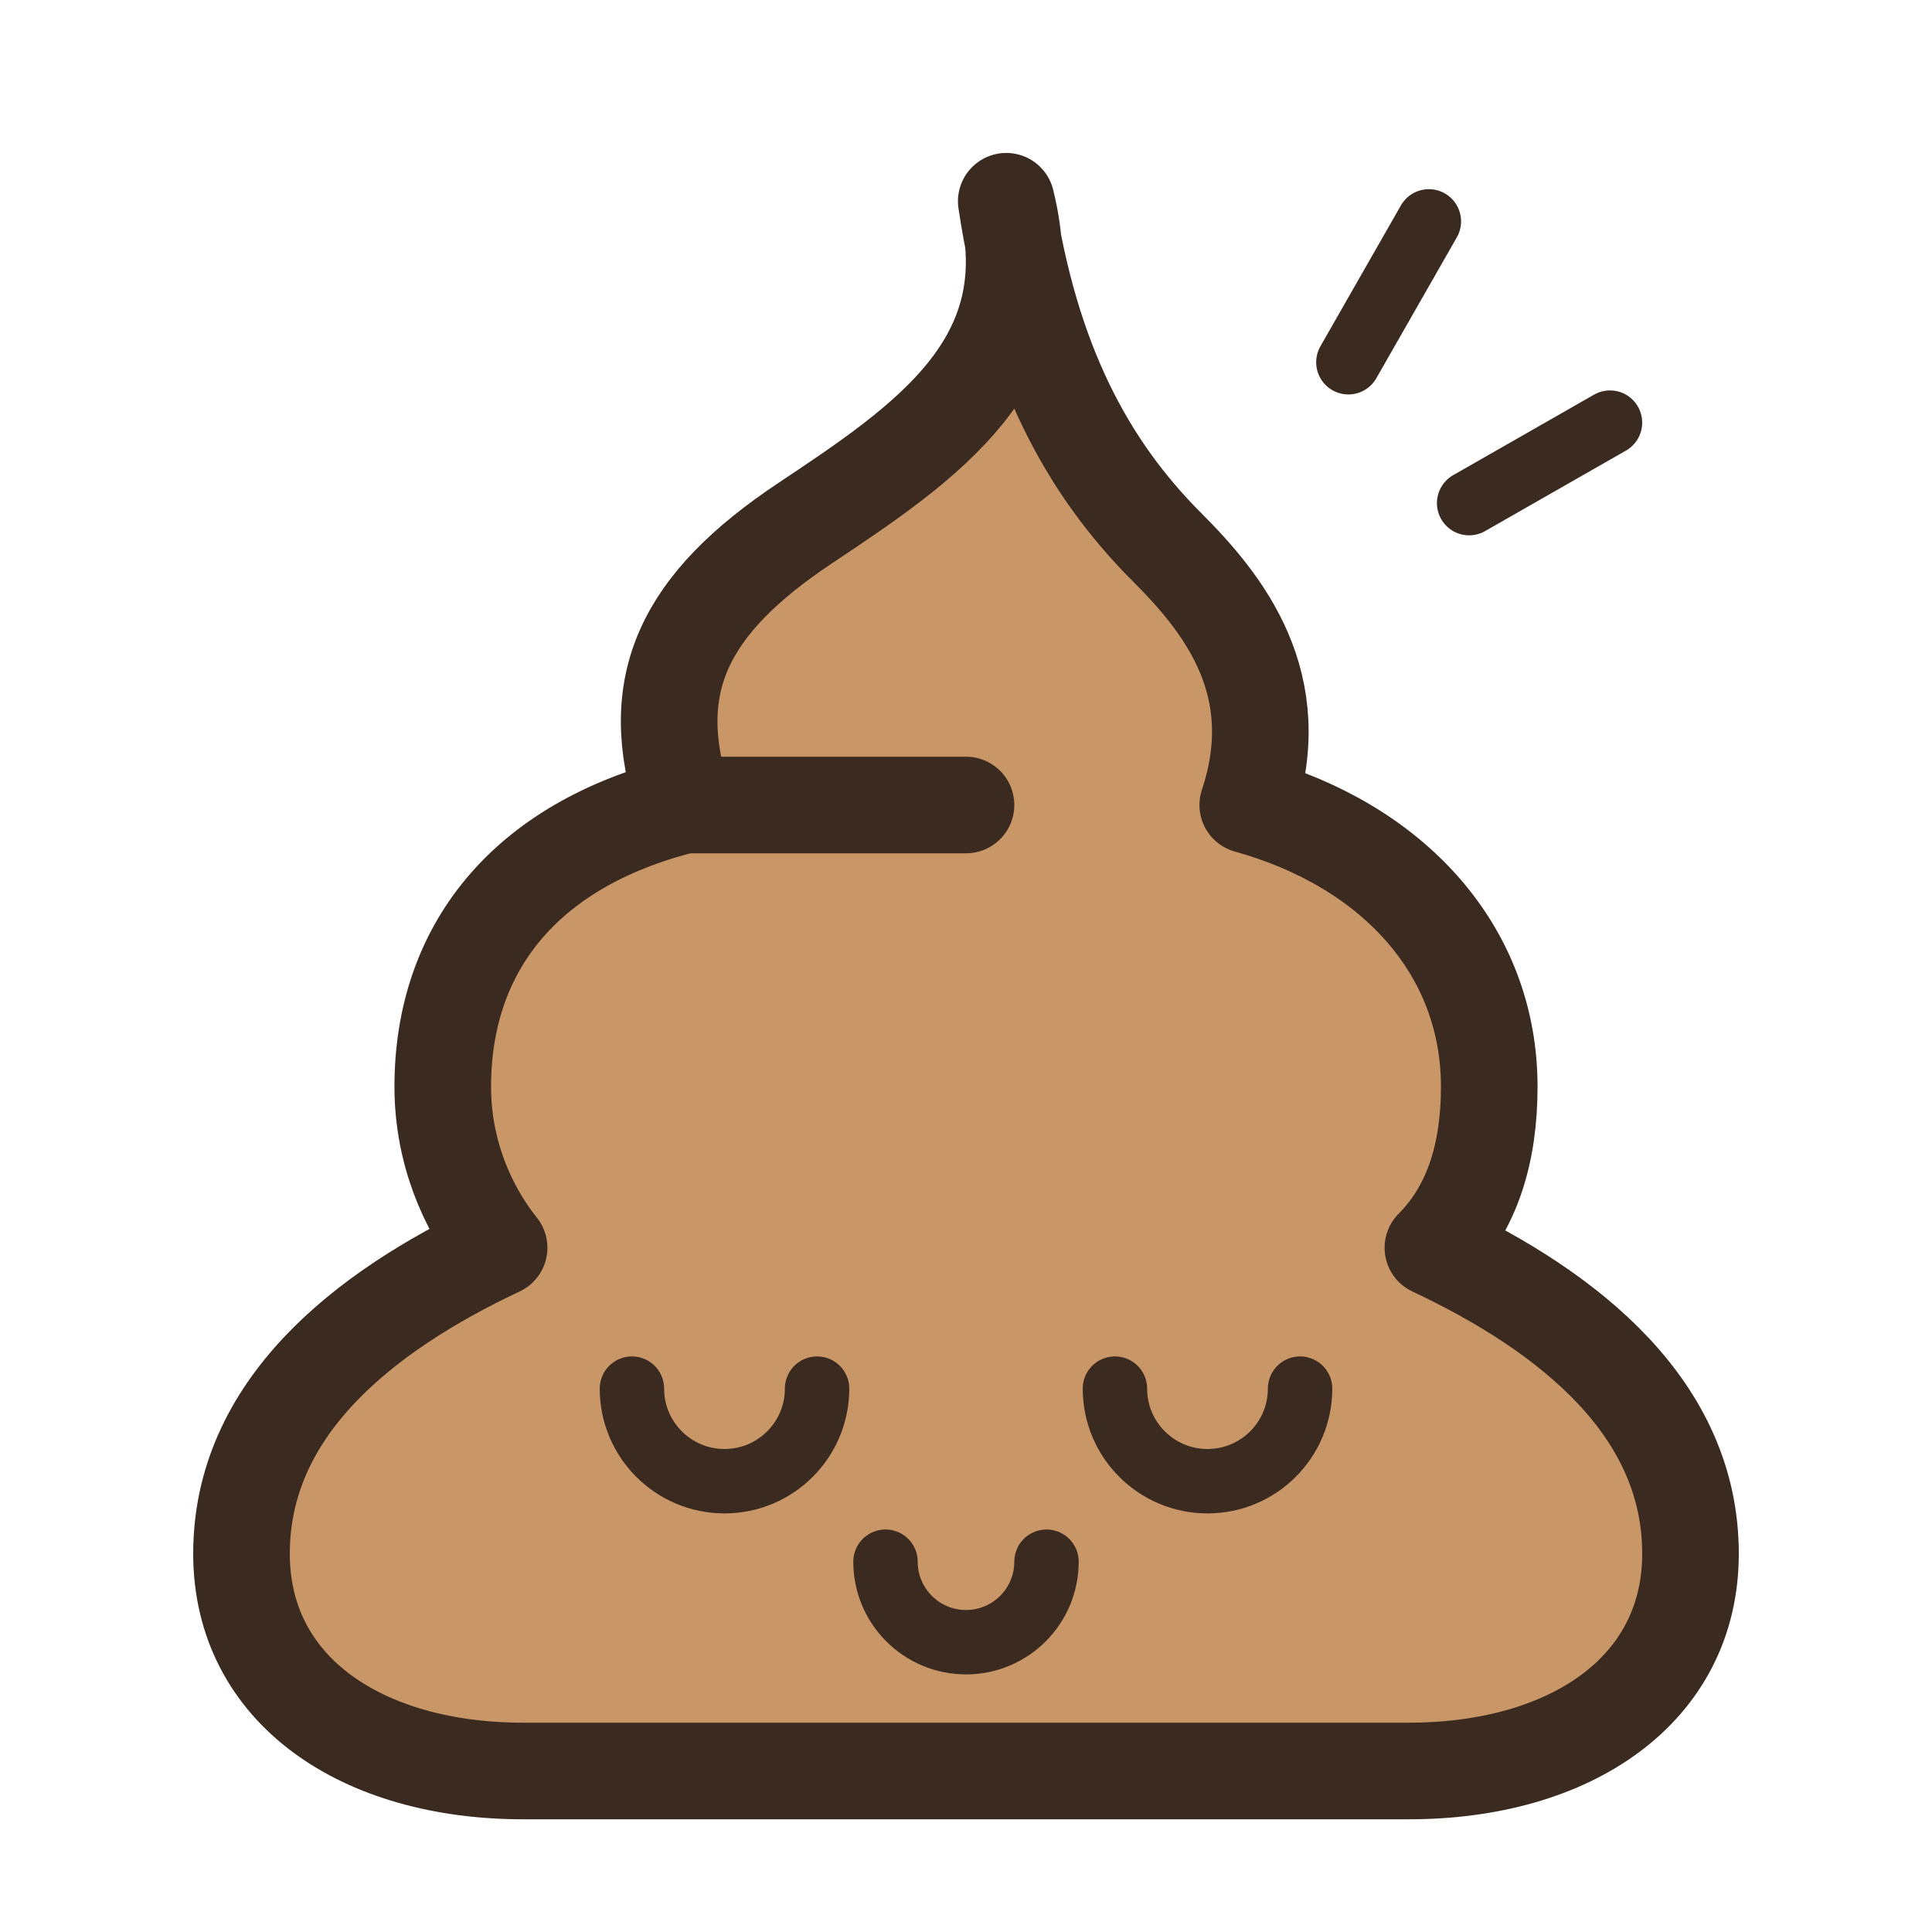
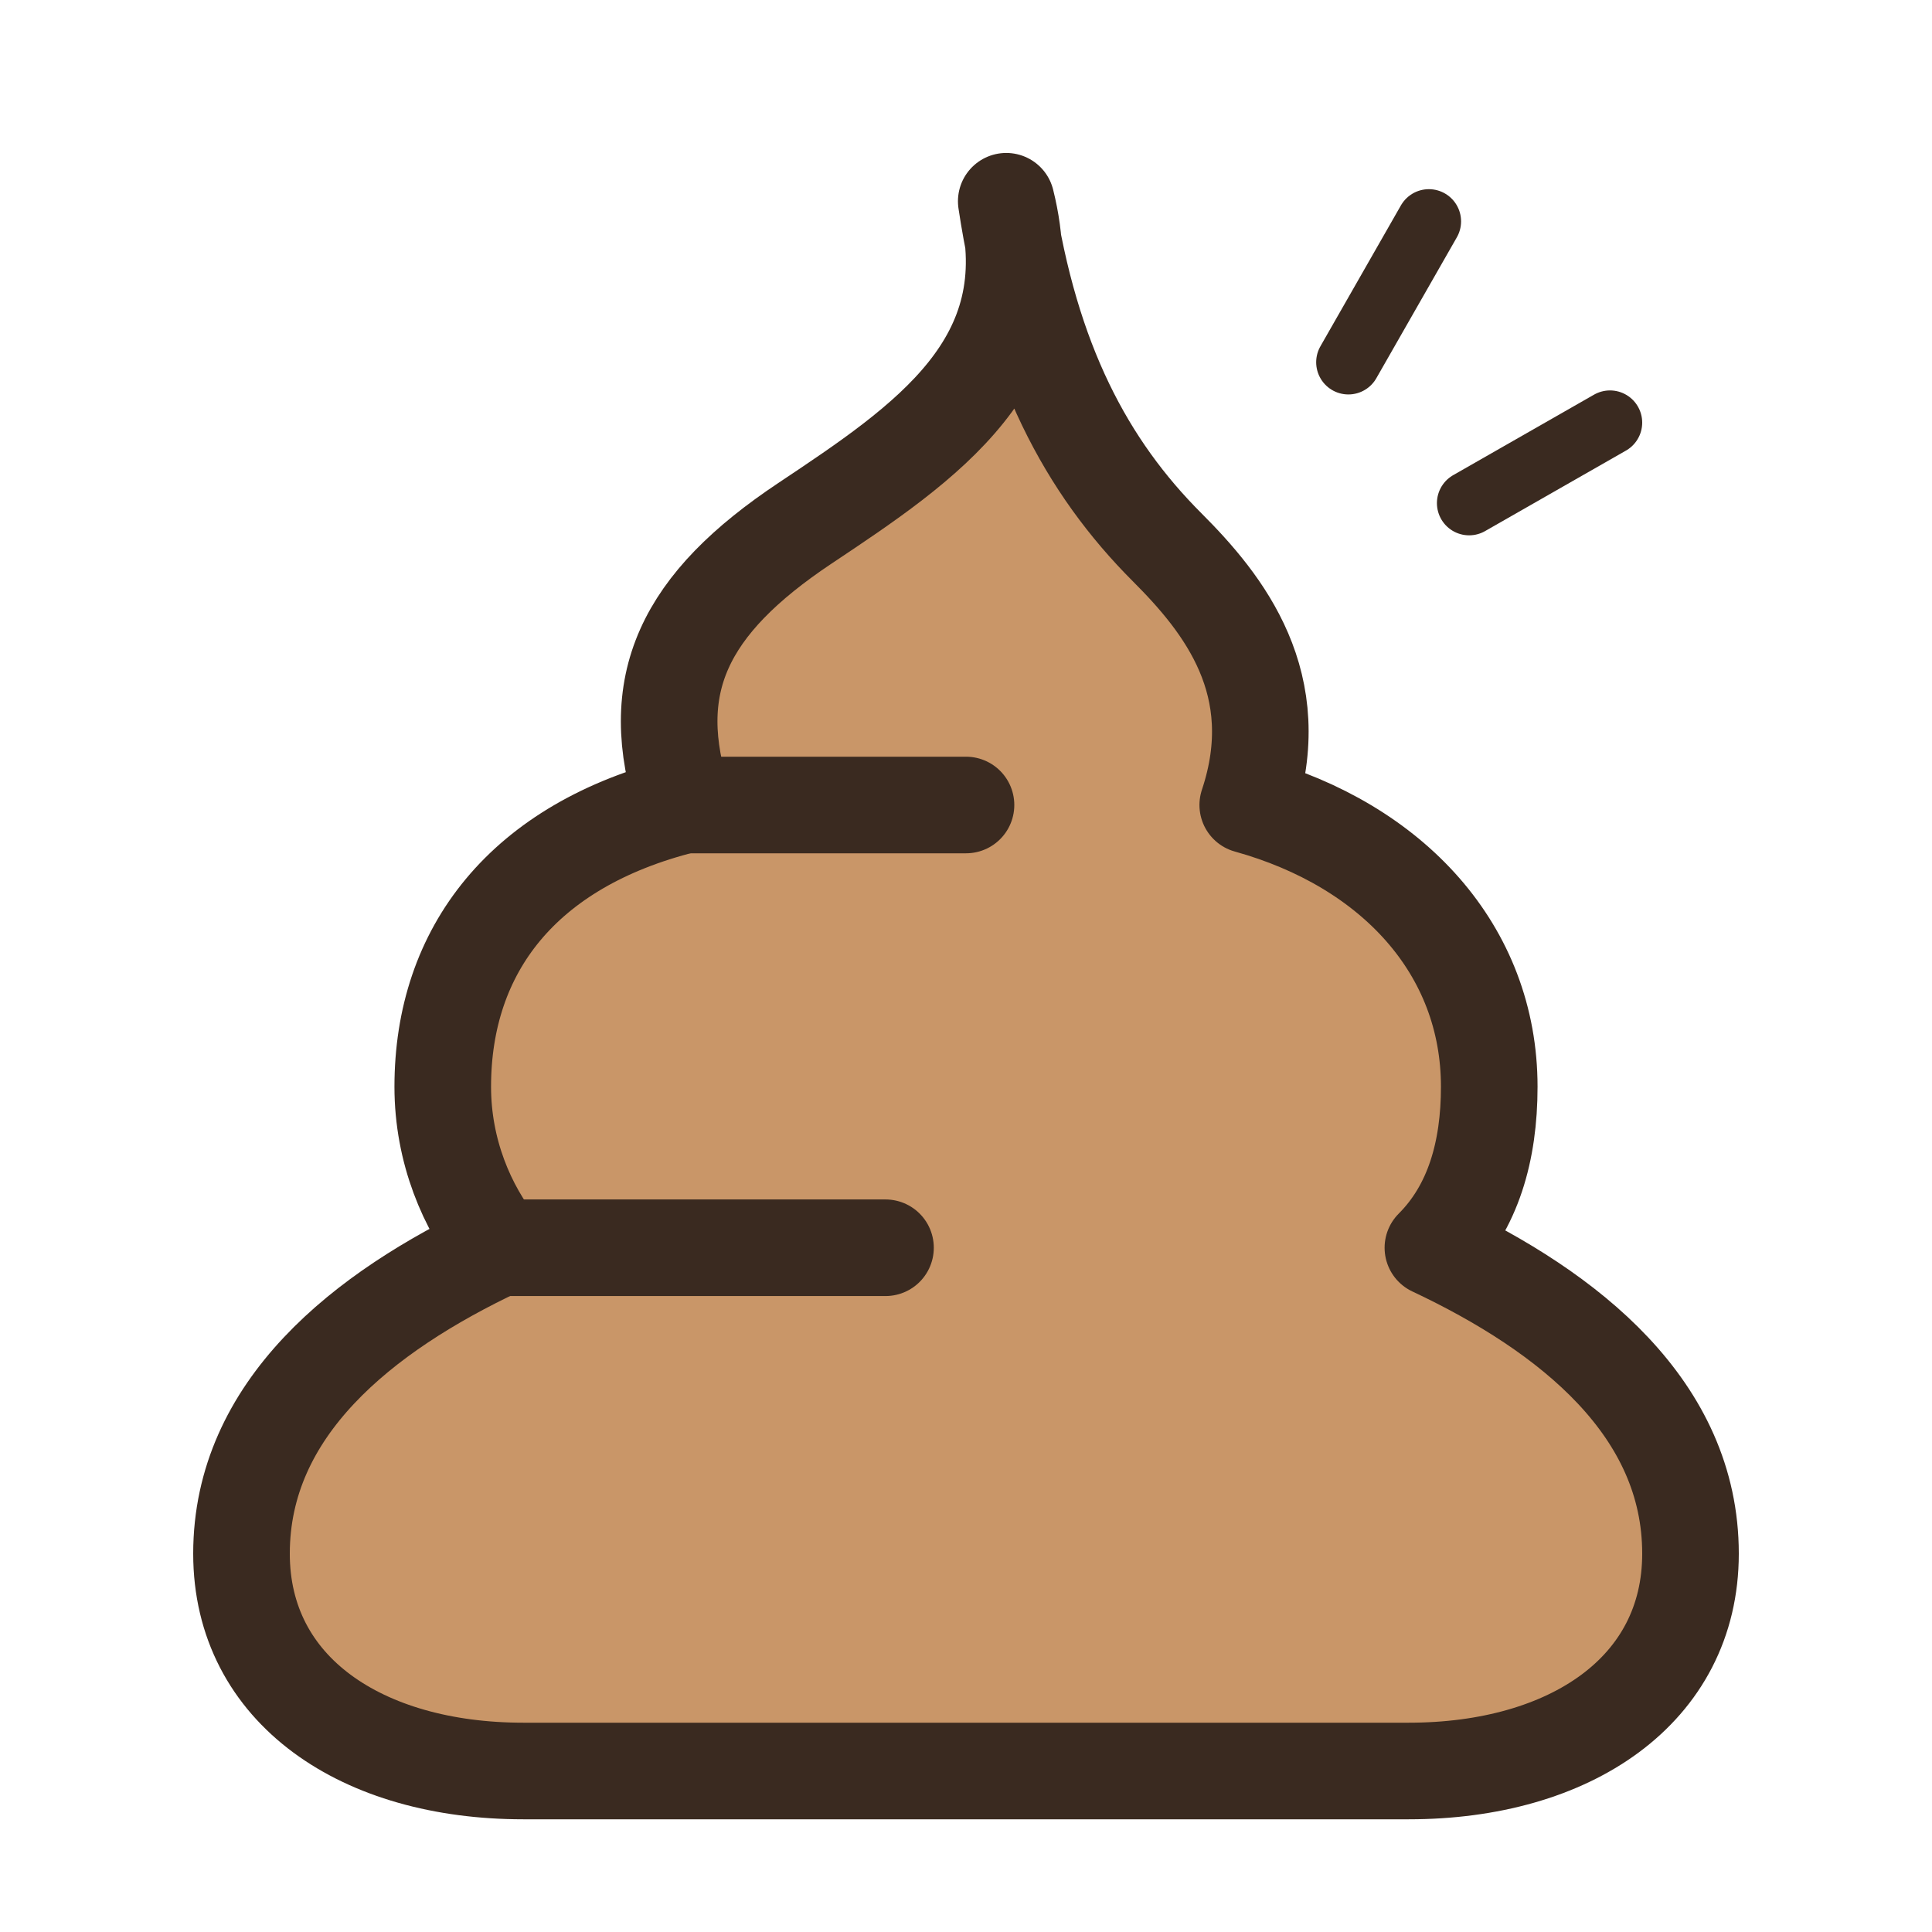
<svg xmlns="http://www.w3.org/2000/svg" viewBox="0 0 48 48" width="24" height="24">
  <path d="M25 5 C26 9 23 11 20 13 C17 15 16 17 17 20 C13 21 11 23.6 11 27 C11 28.6 11.6 30 12.4 31 C9 32.6 6 35 6 38.6 C6 42 9 44 13 44 H35 C39 44 42 42 42 38.6 C42 35 39 32.6 35.6 31 C36.6 30 37 28.6 37 27 C37 23.6 34.6 21 31 20 C32 17 30.4 15 29 13.6 C27 11.6 25.6 9 25 5 Z" fill="#C99668" />
  <path d="M25 5 C26 9 23 11 20 13 C17 15 16 17 17 20 C13 21 11 23.6 11 27 C11 28.6 11.6 30 12.4 31 C9 32.6 6 35 6 38.6 C6 42 9 44 13 44 H35 C39 44 42 42 42 38.6 C42 35 39 32.6 35.6 31 C36.6 30 37 28.6 37 27 C37 23.6 34.6 21 31 20 C32 17 30.4 15 29 13.6 C27 11.6 25.6 9 25 5 Z" fill="none" stroke="#3A2A20" stroke-width="2.4" stroke-linecap="round" stroke-linejoin="round" />
-   <path d="M17 20H24" fill="none" stroke="#3A2A20" stroke-width="2.4" stroke-linecap="round" stroke-linejoin="round" />
-   <path d="M15.7 34.5A2.3 2.3 0 0 0 20.3 34.5" fill="none" stroke="#3A2A20" stroke-width="1.6" stroke-linecap="round" stroke-linejoin="round" />
-   <path d="M27.7 34.5A2.3 2.3 0 0 0 32.3 34.5" fill="none" stroke="#3A2A20" stroke-width="1.6" stroke-linecap="round" stroke-linejoin="round" />
-   <path d="M22 38.8A2 2 0 0 0 26 38.8" fill="none" stroke="#3A2A20" stroke-width="1.6" stroke-linecap="round" stroke-linejoin="round" />
+   <path d="M17 20H24M12.4 31H22" fill="none" stroke="#3A2A20" stroke-width="2.4" stroke-linecap="round" stroke-linejoin="round" />
  <path d="M33.5 9L35.5 5.5M36.5 12.5L40 10.5" fill="none" stroke="#3A2A20" stroke-width="1.6" stroke-linecap="round" stroke-linejoin="round" />
</svg>
